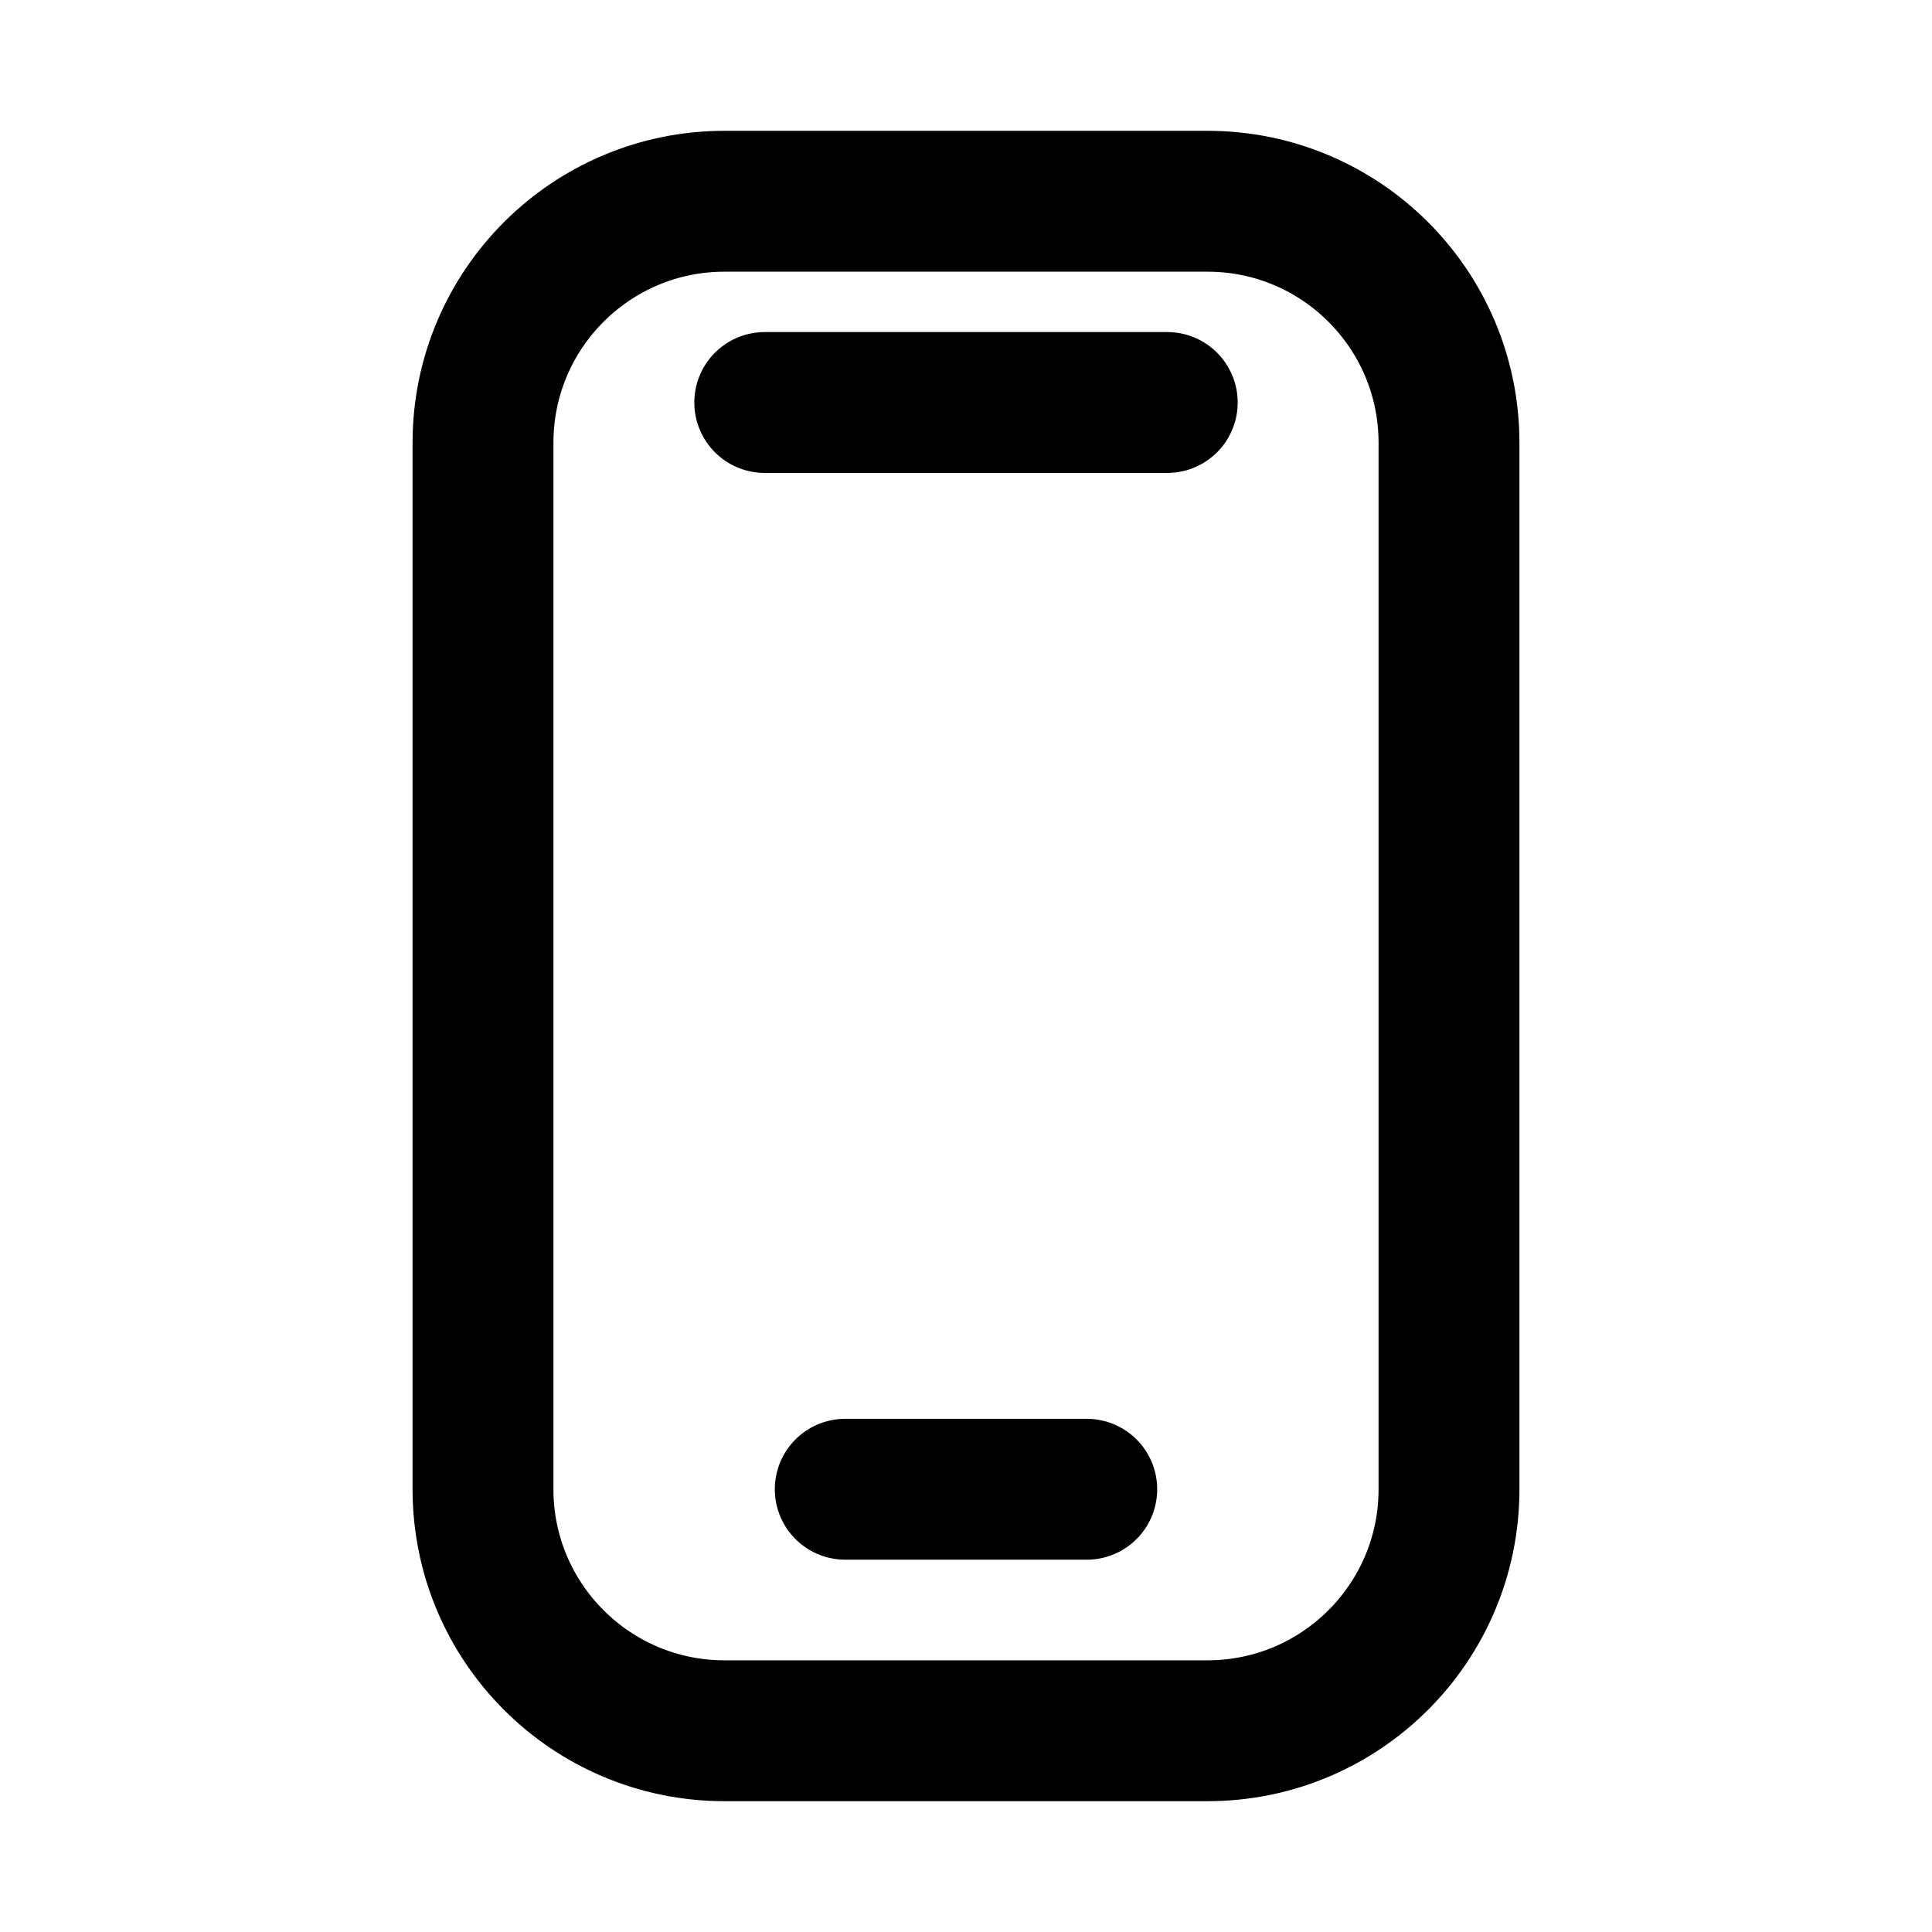
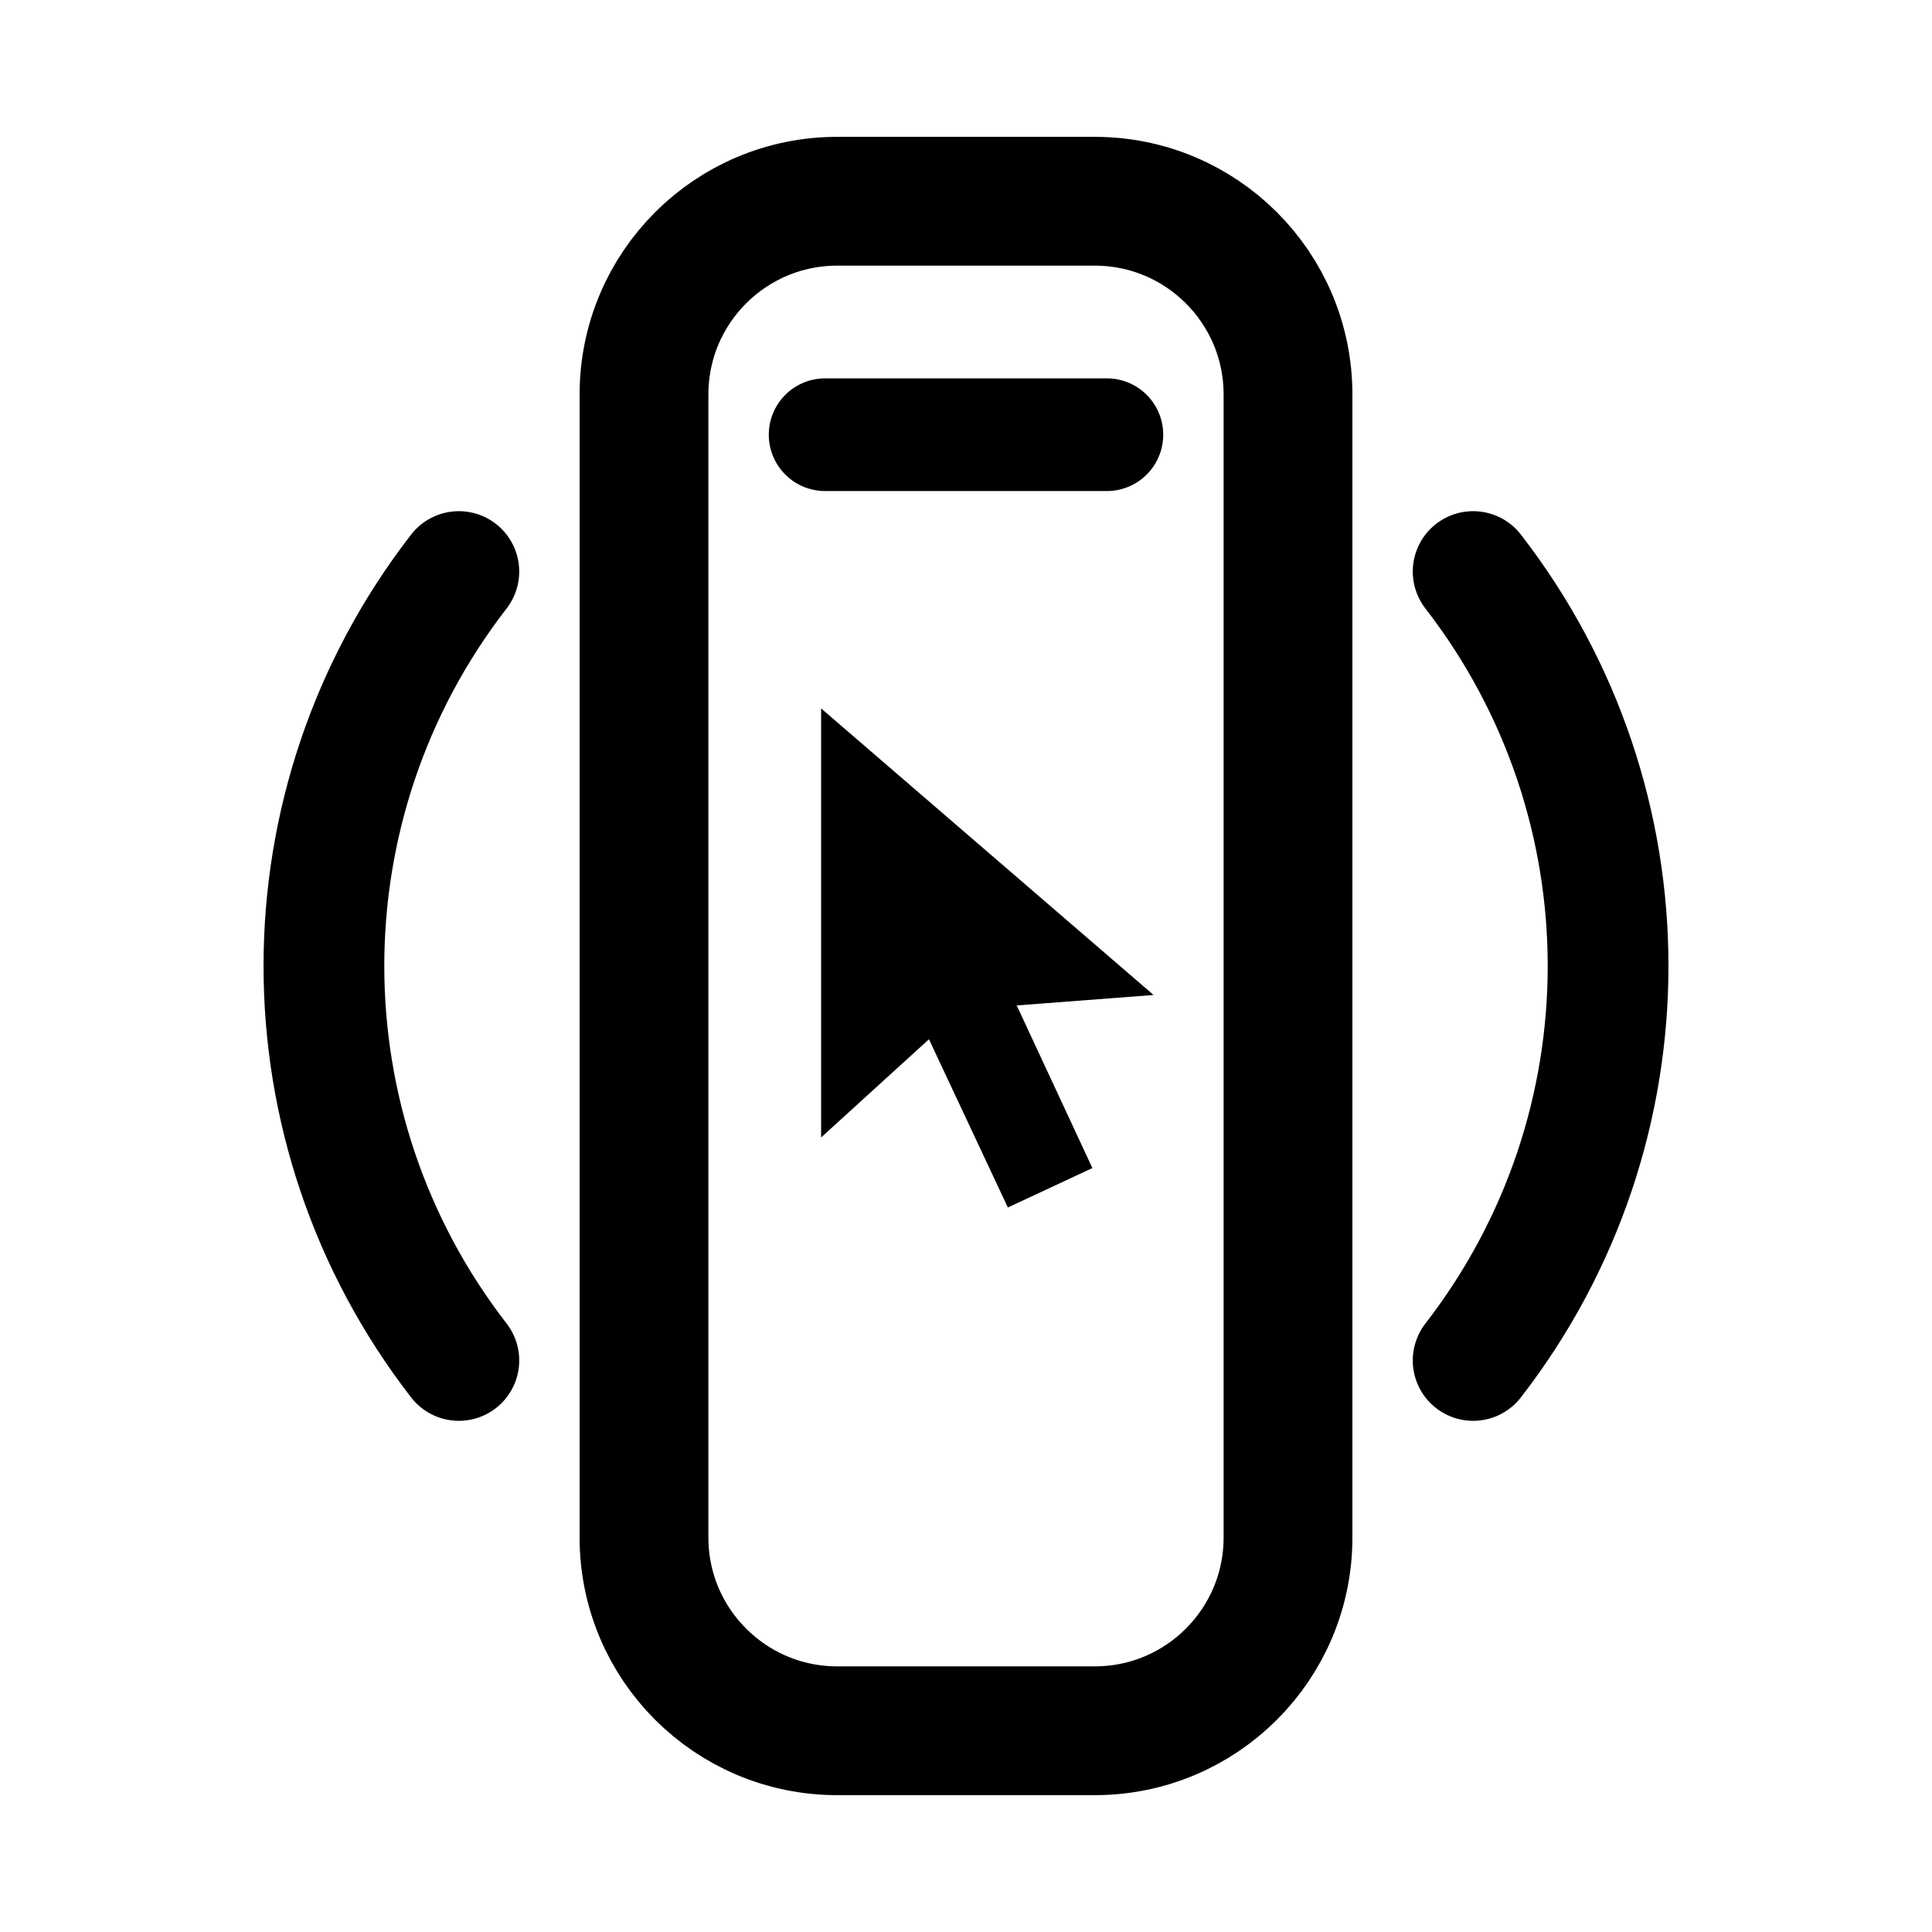
<svg xmlns="http://www.w3.org/2000/svg" viewBox="0 0 24 24">
-   <rect x="6" y="2.5" width="12" height="19" rx="3" fill="none" stroke="currentColor" stroke-width="1.75" />
-   <path d="M9.5 5h5M10.5 18.5h3" fill="none" stroke="currentColor" stroke-linecap="round" stroke-width="1.75" />
+   <g fill="none" stroke="currentColor" stroke-linecap="round" stroke-width="1.5">
+     <path d="M18.3 7.1a8 8 0 0 1 0 9.8" />
+     <path d="M5.7 7.1a8 8 0 0 0 0 9.8" />
+   </g>
+   <rect x="8" y="2.5" width="8" height="19" rx="2.4" fill="none" stroke="currentColor" stroke-width="1.6" />
+   <path d="M10.25 5.4h3.5" fill="none" stroke="currentColor" stroke-linecap="round" stroke-width="1.4" />
+   <path d="M10.2 8.8 10.2 14.13 11.54 12.91 12.52 15 13.57 14.51 12.63 12.49 14.33 12.36 Z" fill="currentColor" />
</svg>
